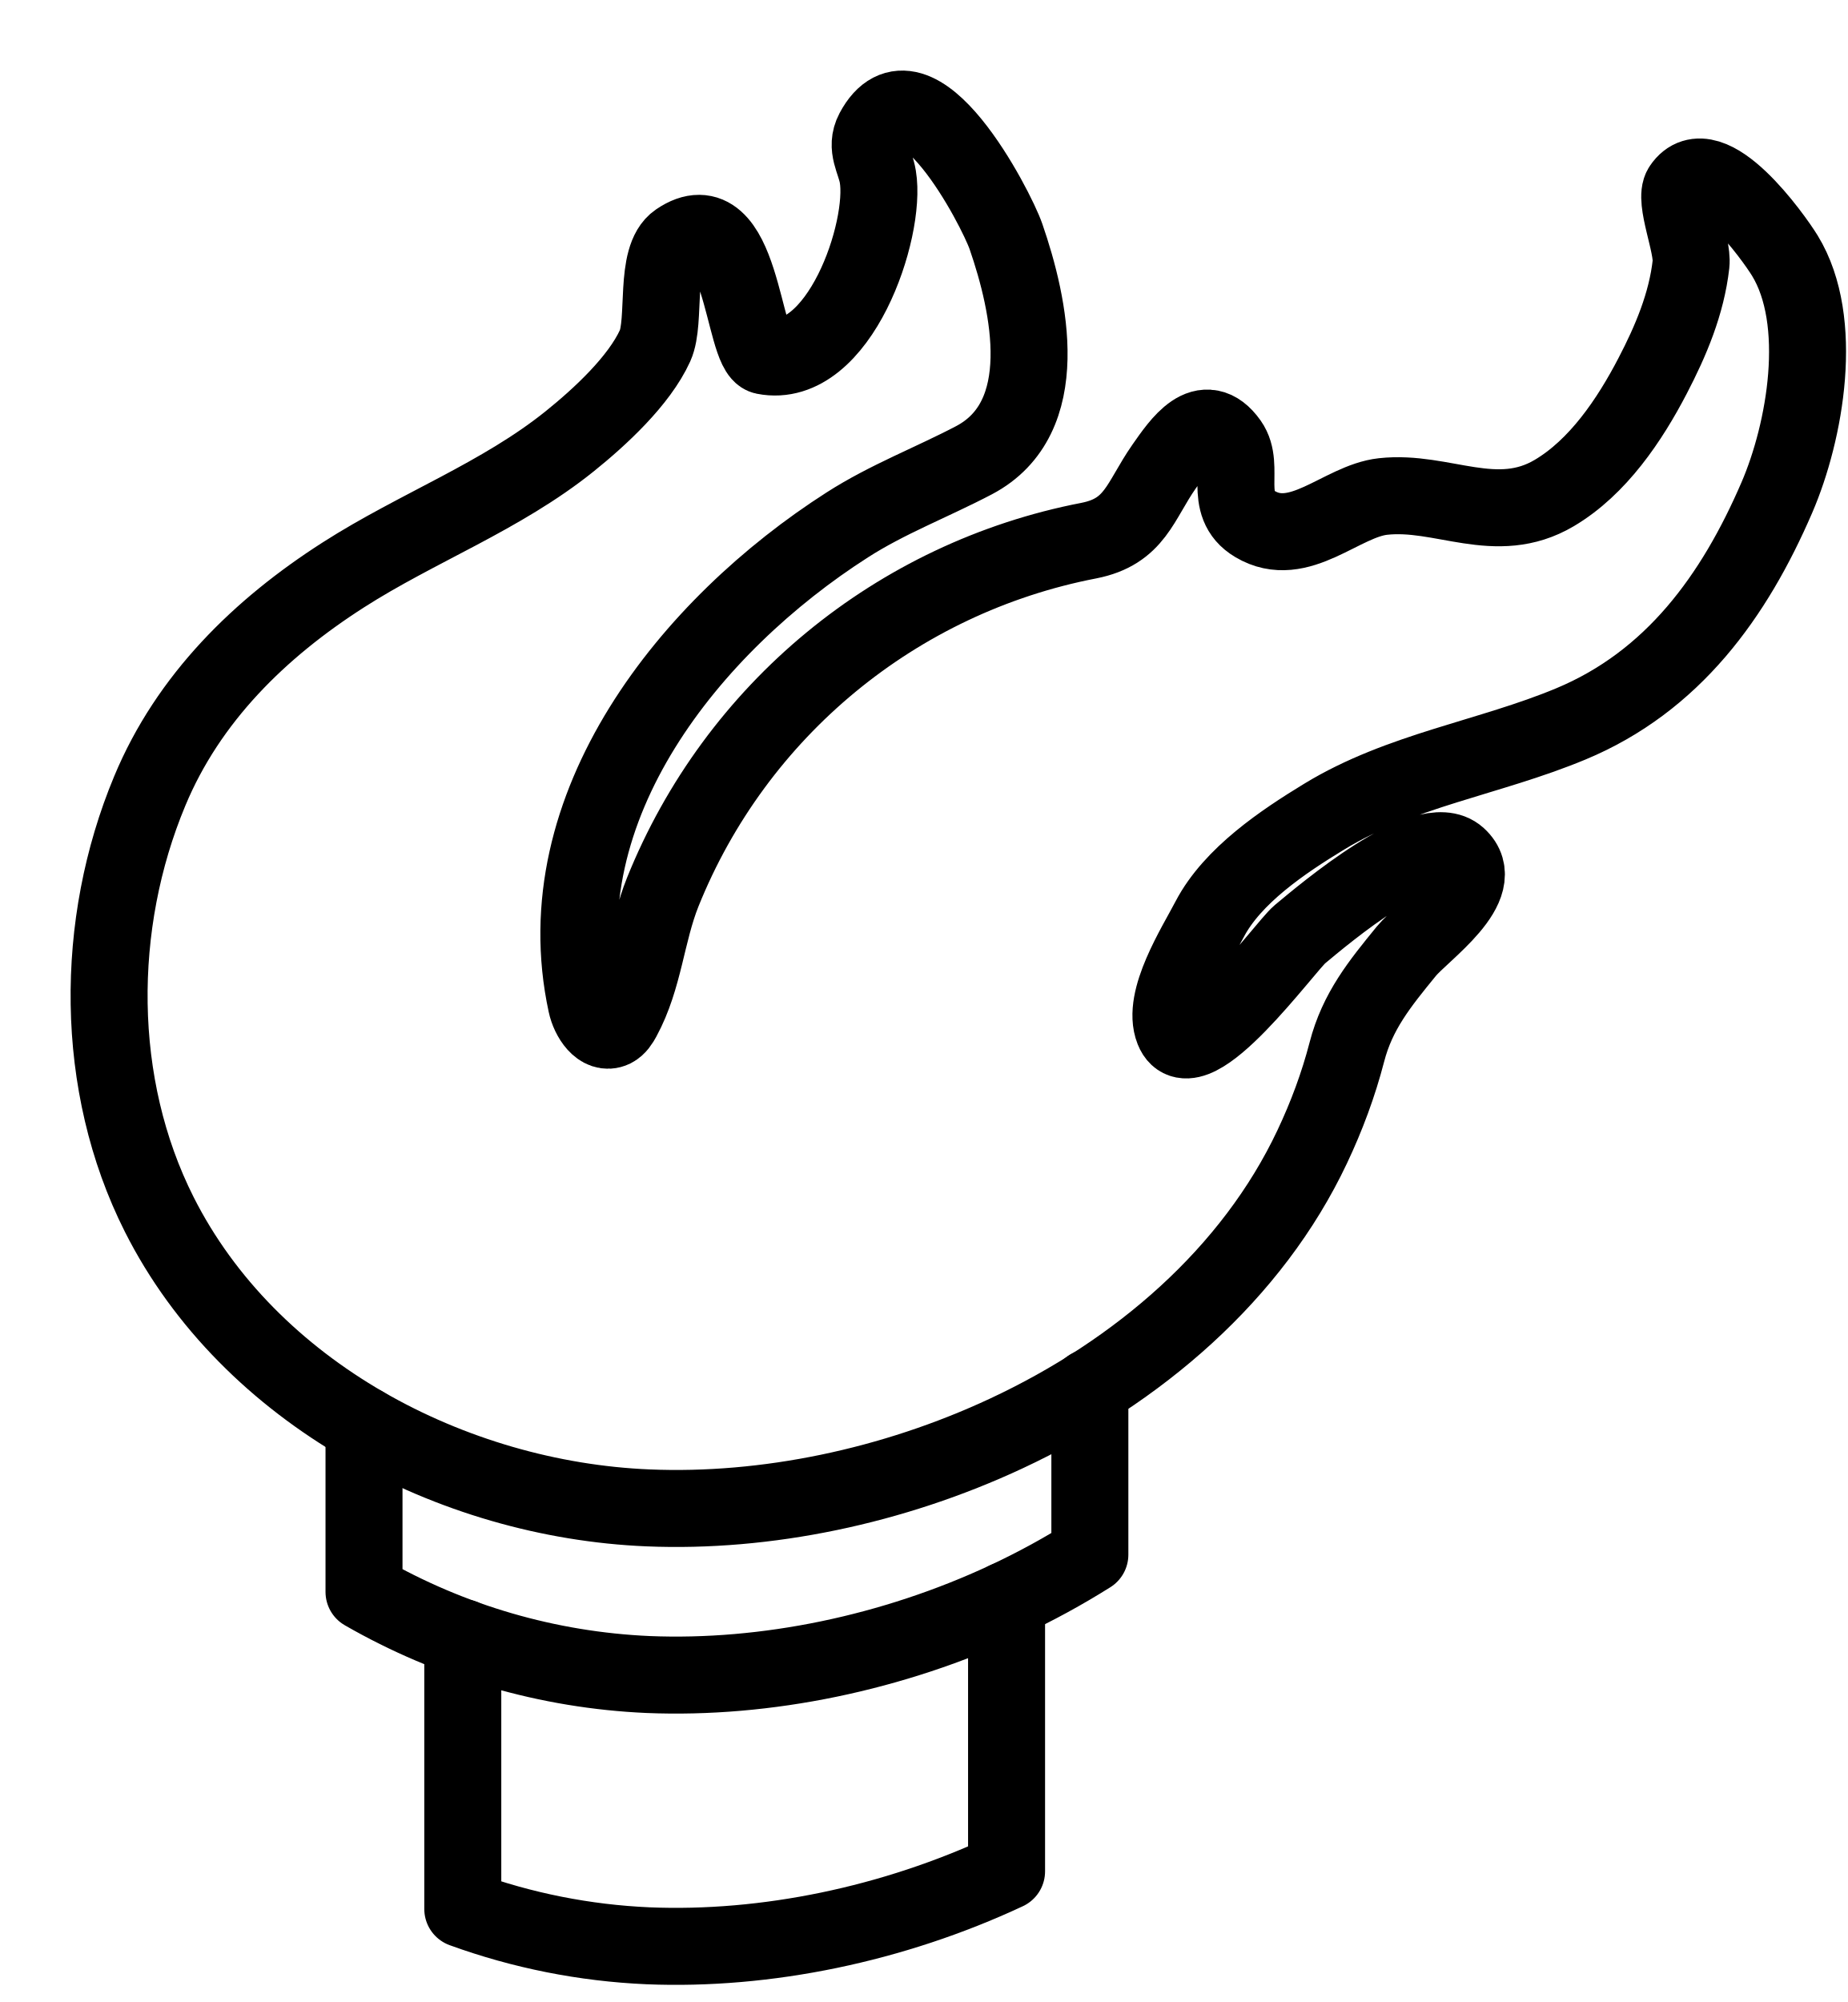
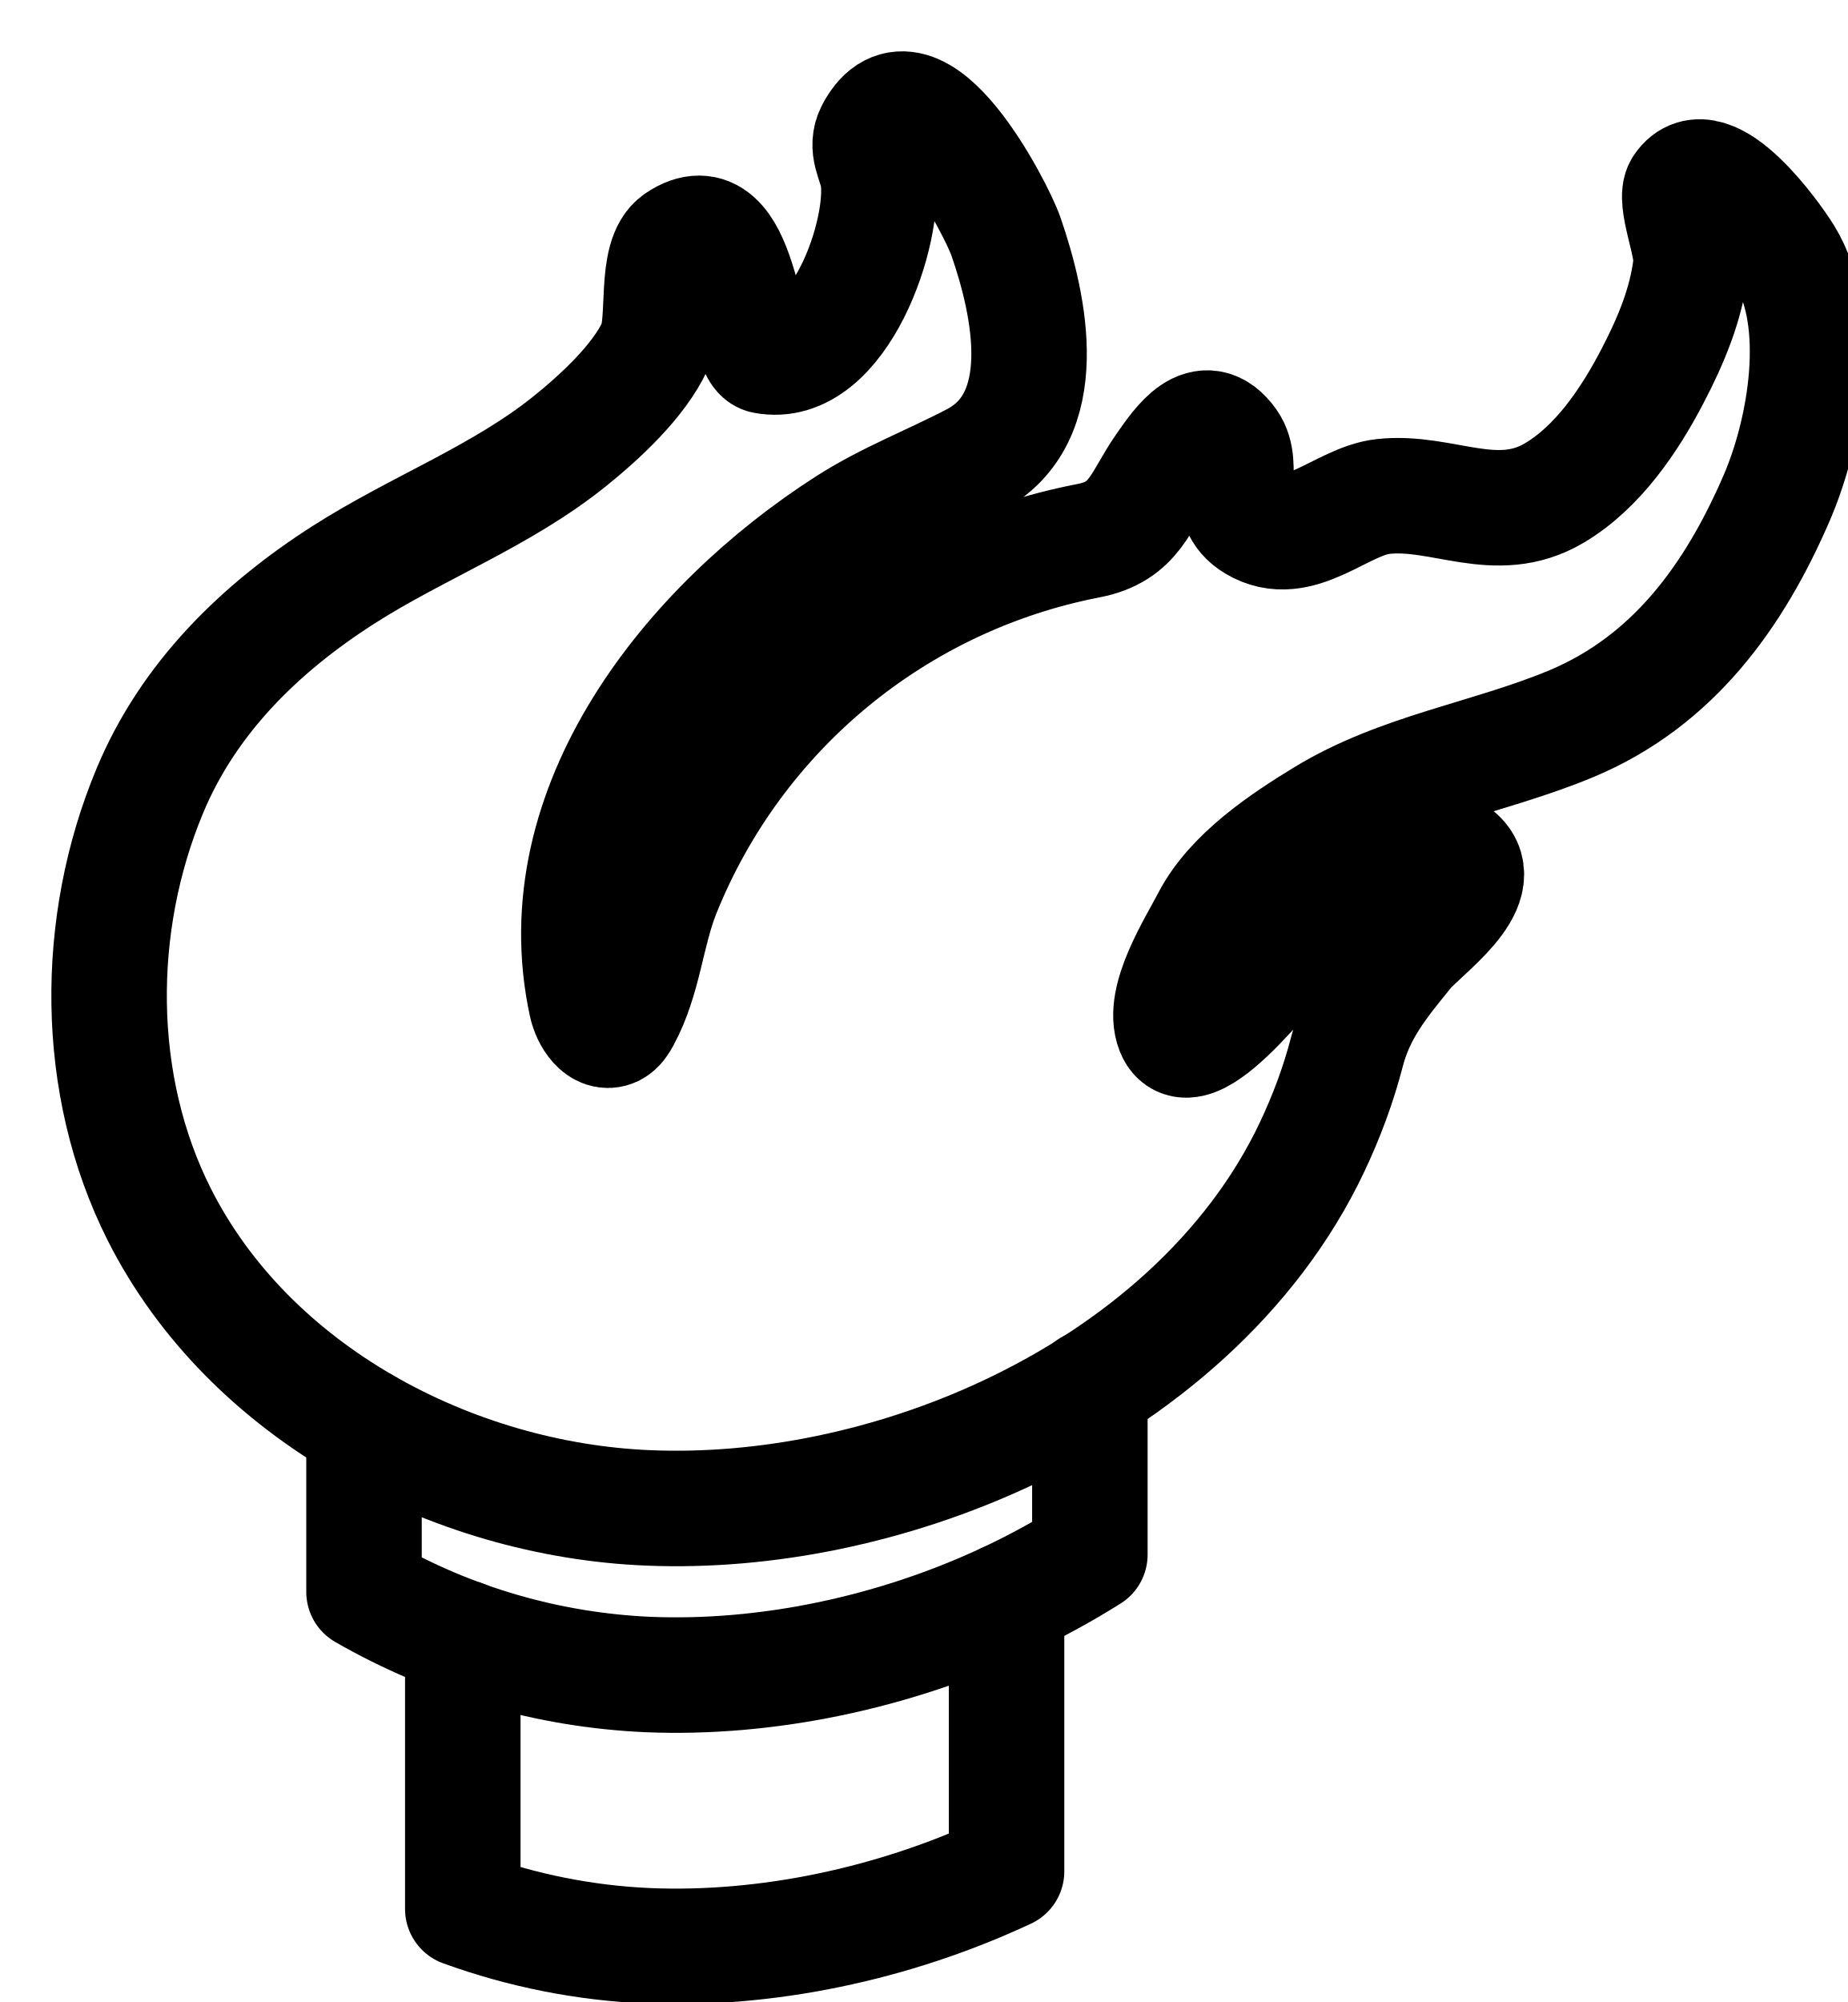
<svg xmlns="http://www.w3.org/2000/svg" width="24" height="26" viewBox="0 0 24 26">
-   <g fill="none" fill-rule="evenodd" stroke="#000000">
-     <path d="M23.183 3.32c-.145-.237-.983-1.414-1.338-.887-.11.162.147.751.119.997-.058.515-.261.995-.498 1.45-.298.573-.71 1.187-1.278 1.523-.756.447-1.453-.04-2.224.045-.541.059-1.091.7-1.664.357-.433-.257-.115-.745-.335-1.056-.324-.457-.641.019-.845.31-.314.449-.375.844-.977.962a7.501 7.501 0 0 0-5.535 4.565c-.215.538-.24 1.116-.522 1.637-.03.055-.065.112-.12.14-.166.08-.312-.145-.35-.325-.556-2.567 1.36-4.923 3.389-6.221.52-.334 1.101-.554 1.646-.84 1.043-.549.725-2.01.415-2.906-.128-.37-1.176-2.392-1.719-1.368-.114.216.021.385.055.592.116.69-.503 2.517-1.475 2.328-.283-.059-.288-2.06-1.123-1.491-.313.213-.149 1.034-.295 1.357-.208.458-.721.93-1.108 1.241-.891.717-1.984 1.123-2.941 1.736-1.085.694-2.014 1.602-2.515 2.807-.721 1.728-.726 3.814.123 5.498 1.172 2.325 3.806 3.707 6.35 3.812 1.527.064 3.178-.277 4.656-.968 1.712-.8 3.19-2.07 3.97-3.722.187-.395.34-.806.45-1.23.137-.53.425-.884.772-1.309.206-.252 1.087-.852.67-1.23-.414-.376-1.74.75-2.054 1.011-.19.16-1.403 1.84-1.64 1.243-.158-.397.288-1.09.47-1.44.297-.568.955-1.008 1.487-1.332.986-.602 2.149-.765 3.203-1.204 1.327-.552 2.124-1.659 2.677-2.94.369-.856.625-2.29.104-3.142z" />
-     <path stroke-linecap="round" stroke-linejoin="round" d="M13.074 20.78v3.523c-1.477.69-3.13 1.03-4.657.967a8.078 8.078 0 0 1-2.406-.478v-3.524" />
-     <path stroke-linecap="round" stroke-linejoin="round" d="M14.156 18.02v2.17a9.969 9.969 0 0 1-1.082.59c-1.477.69-3.129 1.03-4.656.967a8.119 8.119 0 0 1-3.69-1.073V18.51" />
-   </g>
+   <path style="fill:none;fill-rule:evenodd;stroke:#000000;stroke-width:1.5;stroke-miterlimit:4;stroke-dasharray:none" id="path2" d="M 23.183,3.32 C 23.038,3.083 22.2,1.906 21.845,2.433 21.735,2.595 21.992,3.184 21.964,3.43 21.906,3.945 21.703,4.425 21.466,4.88 21.168,5.453 20.756,6.067 20.188,6.403 19.432,6.85 18.735,6.363 17.964,6.448 17.423,6.507 16.873,7.148 16.3,6.805 15.867,6.548 16.185,6.06 15.965,5.749 15.641,5.292 15.324,5.768 15.12,6.059 14.806,6.508 14.745,6.903 14.143,7.021 a 7.501,7.501 0 0 0 -5.535,4.565 c -0.215,0.538 -0.24,1.116 -0.522,1.637 -0.03,0.055 -0.065,0.112 -0.12,0.14 C 7.8,13.443 7.654,13.218 7.616,13.038 7.06,10.471 8.976,8.115 11.005,6.817 11.525,6.483 12.106,6.263 12.651,5.977 13.694,5.428 13.376,3.967 13.066,3.071 12.938,2.701 11.89,0.679 11.347,1.703 11.233,1.919 11.368,2.088 11.402,2.295 11.518,2.985 10.899,4.812 9.927,4.623 9.644,4.564 9.639,2.563 8.804,3.132 8.491,3.345 8.655,4.166 8.509,4.489 8.301,4.947 7.788,5.419 7.401,5.73 6.51,6.447 5.417,6.853 4.46,7.466 3.375,8.16 2.446,9.068 1.945,10.273 c -0.721,1.728 -0.726,3.814 0.123,5.498 1.172,2.325 3.806,3.707 6.35,3.812 1.527,0.064 3.178,-0.277 4.656,-0.968 1.712,-0.8 3.19,-2.07 3.97,-3.722 0.187,-0.395 0.34,-0.806 0.45,-1.23 0.137,-0.53 0.425,-0.884 0.772,-1.309 0.206,-0.252 1.087,-0.852 0.67,-1.23 -0.414,-0.376 -1.74,0.75 -2.054,1.011 -0.19,0.16 -1.403,1.84 -1.64,1.243 -0.158,-0.397 0.288,-1.09 0.47,-1.44 0.297,-0.568 0.955,-1.008 1.487,-1.332 0.986,-0.602 2.149,-0.765 3.203,-1.204 1.327,-0.552 2.124,-1.659 2.677,-2.94 0.369,-0.856 0.625,-2.29 0.104,-3.142 z" />
+   <path style="fill:none;fill-rule:evenodd;stroke:#000000;stroke-linecap:round;stroke-linejoin:round;stroke-width:1.5;stroke-miterlimit:4;stroke-dasharray:none" id="path4" d="m 13.074,20.78 v 3.523 c -1.477,0.69 -3.13,1.03 -4.657,0.967 A 8.078,8.078 0 0 1 6.011,24.792 v -3.524" />
+   <path style="fill:none;fill-rule:evenodd;stroke:#000000;stroke-linecap:round;stroke-linejoin:round;stroke-width:1.5;stroke-miterlimit:4;stroke-dasharray:none" id="path6" d="m 14.156,18.02 v 2.17 a 9.969,9.969 0 0 1 -1.082,0.59 c -1.477,0.69 -3.129,1.03 -4.656,0.967 A 8.119,8.119 0 0 1 4.728,20.674 V 18.51" />
</svg>
